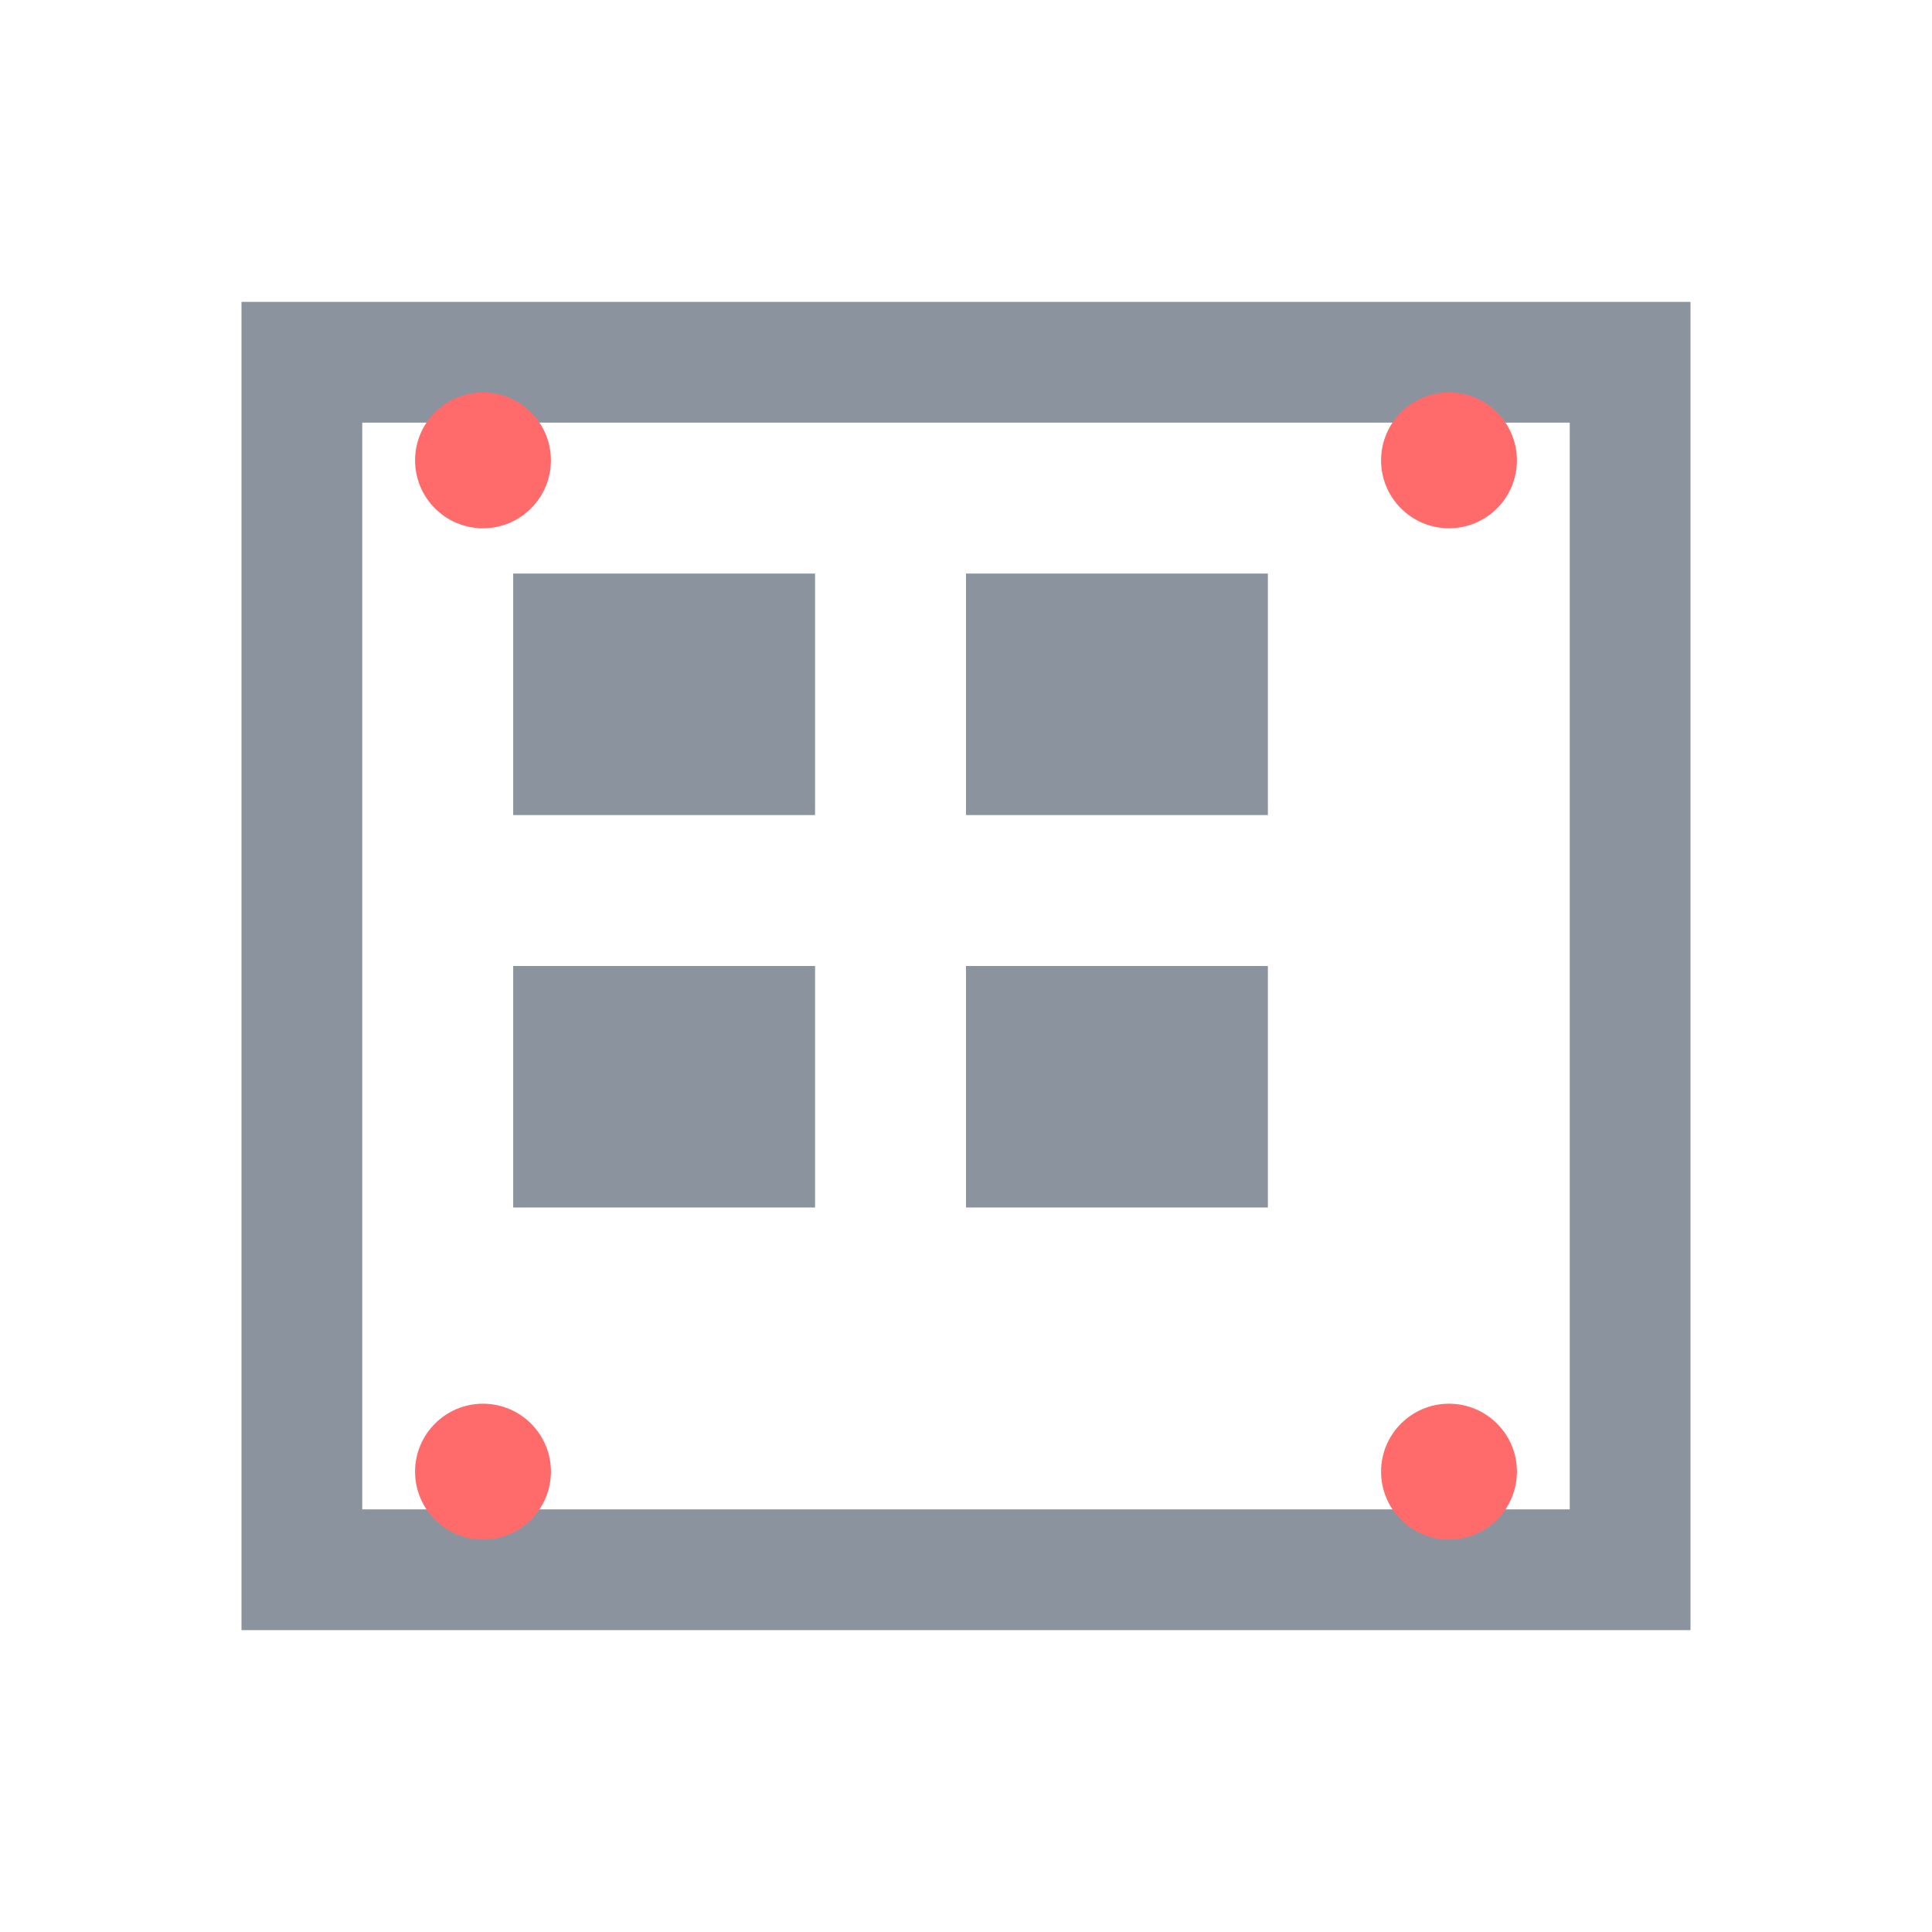
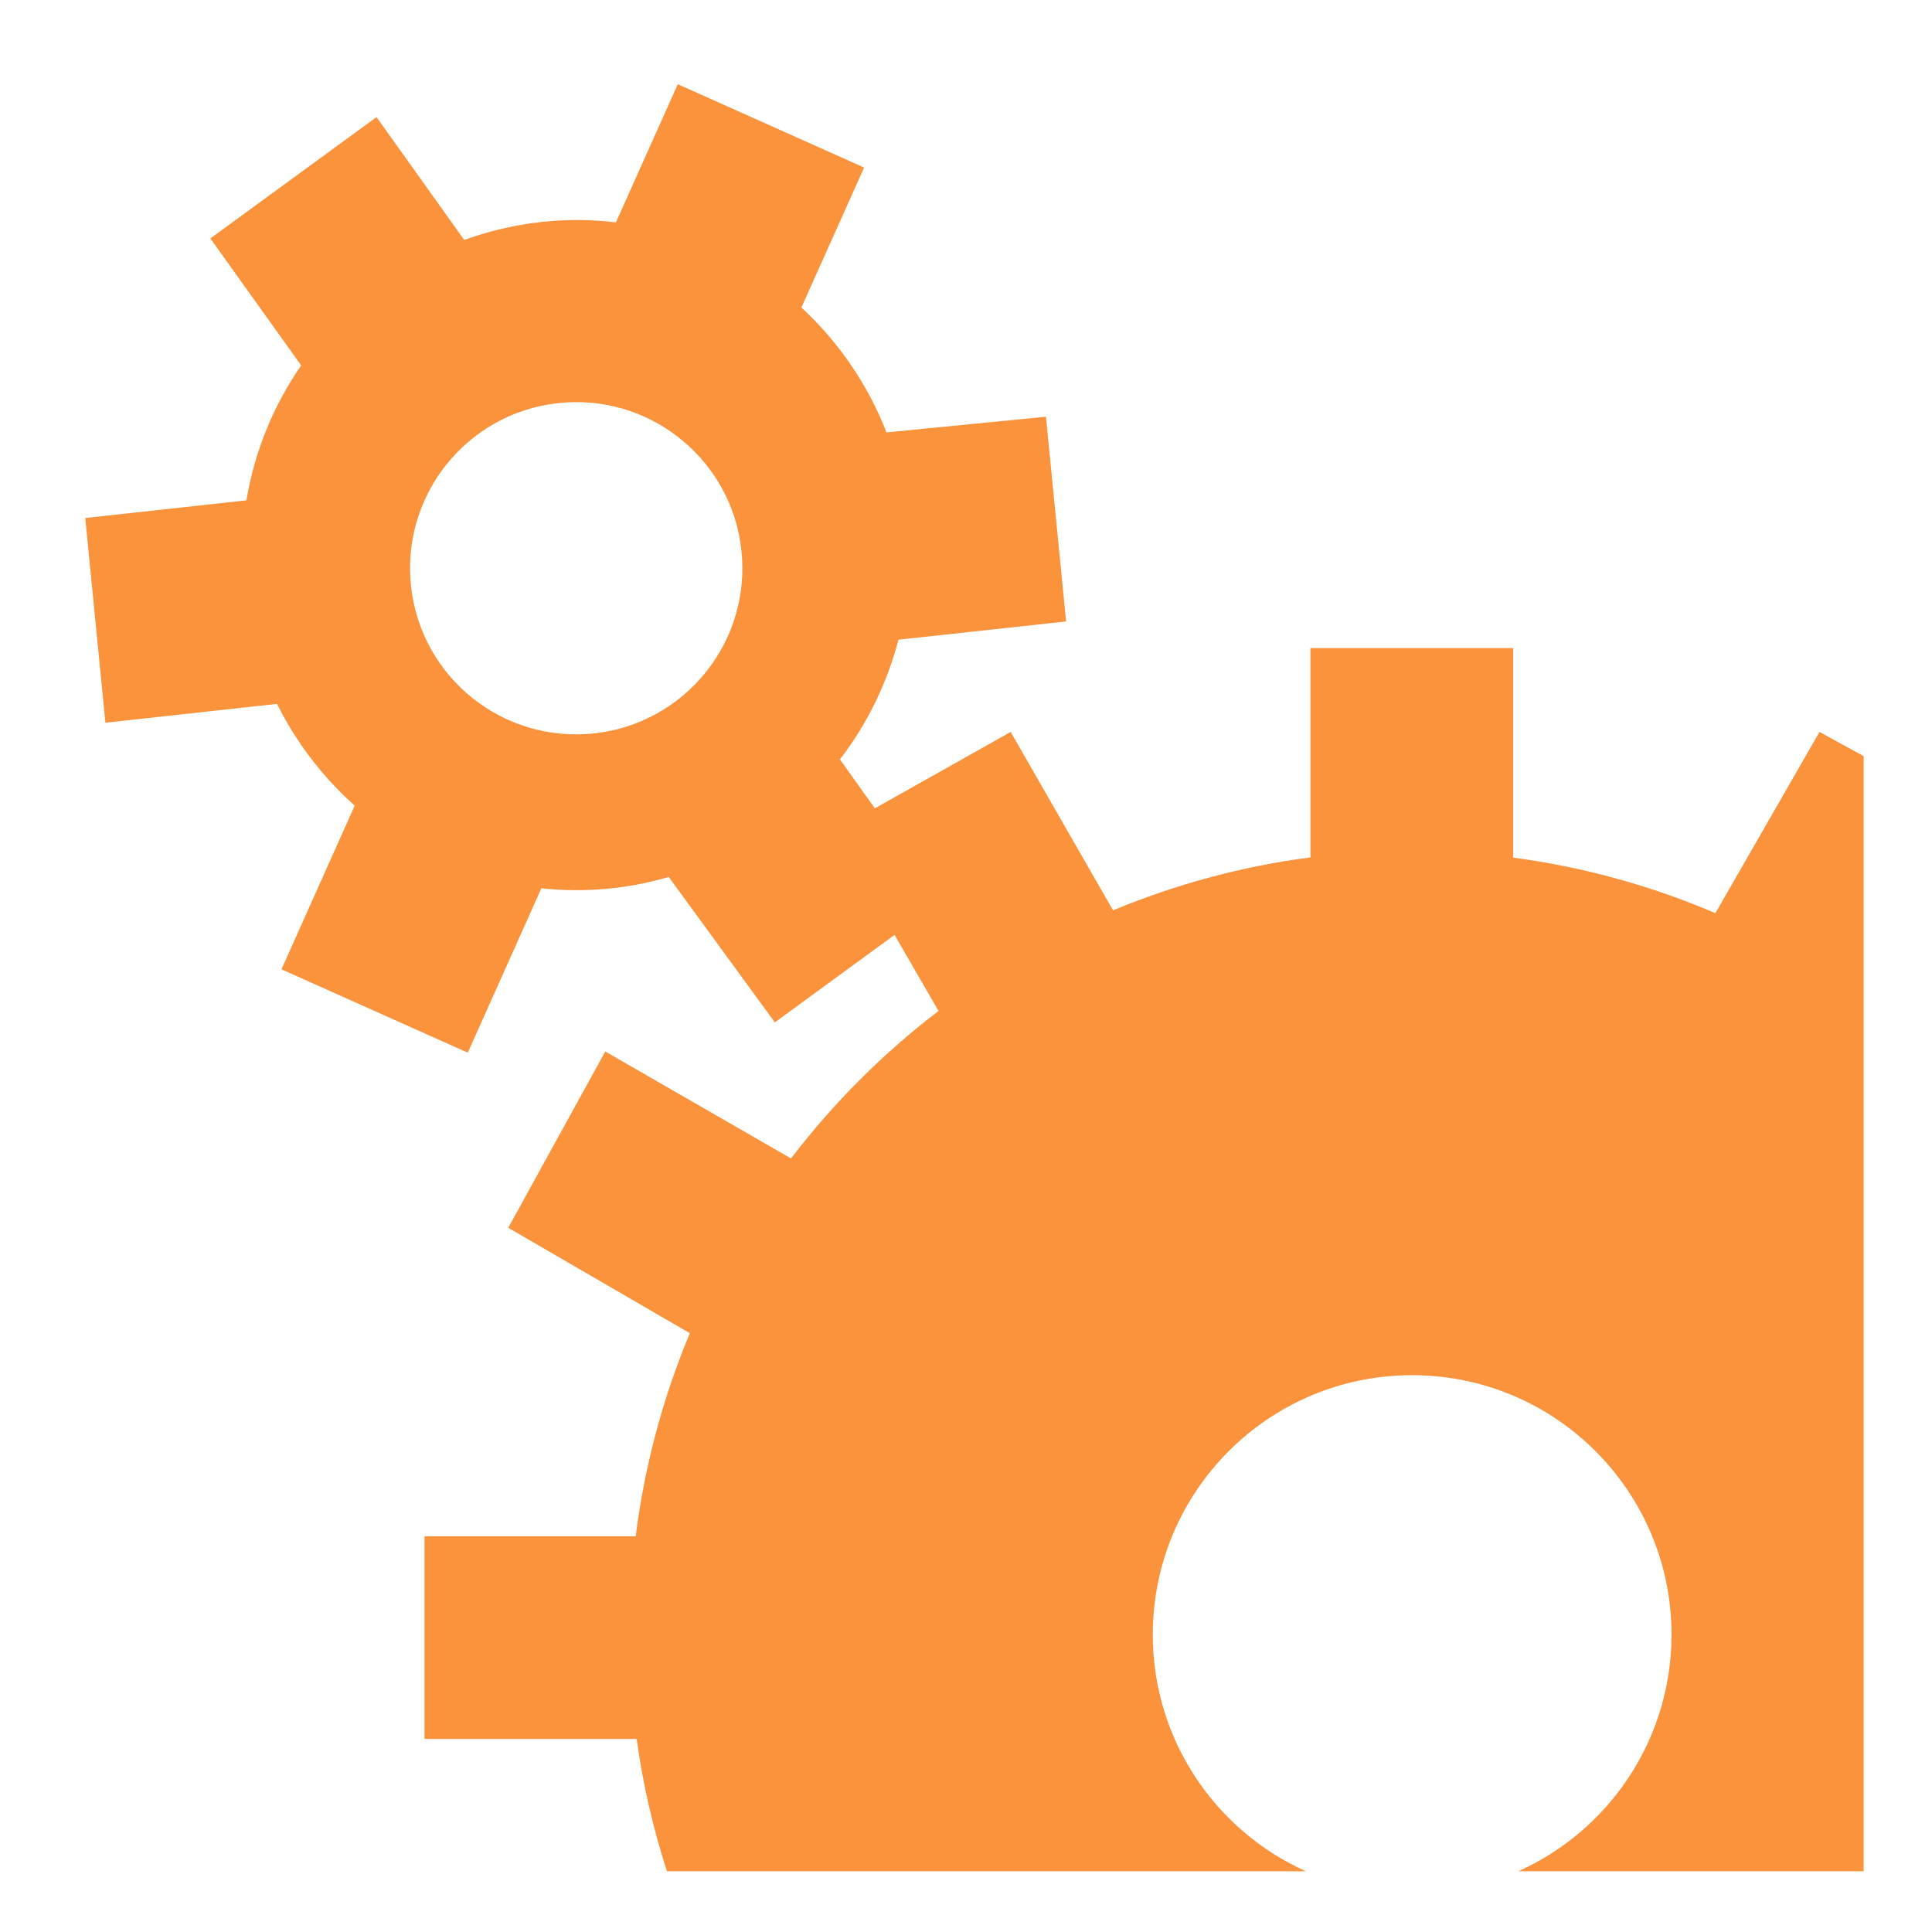
- <svg xmlns="http://www.w3.org/2000/svg" width="1em" height="1em" viewBox="0 0 512 512">
-   <path fill="#8b949e" d="M64 80v352h384V80H64zm32 32h320v288H96V112zm40 40v64h80v-64h-80zm120 0v64h80v-64h-80zm-120 104v64h80v-64h-80zm120 0v64h80v-64h-80z" />
-   <circle cx="128" cy="390" r="18" fill="#ff6b6b" />
-   <circle cx="384" cy="390" r="18" fill="#ff6b6b" />
-   <circle cx="128" cy="122" r="18" fill="#ff6b6b" />
-   <circle cx="384" cy="122" r="18" fill="#ff6b6b" />
+ <svg xmlns="http://www.w3.org/2000/svg" viewBox="0 0 512 512">
+   <path fill="#fb923c" d="M179.625 22.313L163.22 58.937c-3.258-.384-6.498-.604-9.72-.624-10.577-.066-20.857 1.808-30.47 5.28L99.78 31.032 55.75 63.188l24.063 33.657c-7.21 10.412-12.3 22.5-14.5 35.75l-42.72 4.687 5.345 54.25 45.468-5c5.082 10.2 12.078 19.372 20.594 26.97l-19.406 43.375 49.375 22.094 19.5-43.564c11.656 1.242 23.08.128 33.75-3l28.124 38.53 31.72-23.186 11.655 20.156C234.014 279.138 220.873 292.3 209.624 307l-49.22-28.344-25.718 46.72 48.125 27.937c-7.068 16.934-11.967 34.975-14.343 53.812H112.5v53.72h56.22c1.66 12.053 4.372 23.753 8.03 35.06h169.312c-23.915-10.758-40.562-34.788-40.562-62.717 0-37.964 30.754-68.75 68.72-68.75 37.963 0 68.75 30.786 68.75 68.75 0 27.93-16.67 51.96-40.595 62.718h91.5V200.375l-11.688-6.406L454.594 242c-16.842-7.204-34.808-12.234-53.594-14.72v-55.53h-53.72v55.47c-18.303 2.377-35.83 7.183-52.31 14.03l-27.126-47.28-36 20.25-9.25-12.97c7.08-9.223 12.43-19.93 15.5-31.72l44.437-4.843-5.342-54.25-42.25 4.157c-4.92-12.618-12.648-23.953-22.563-33.094L229 44.406l-49.375-22.093zm-27.344 84.25c23.3-.24 42.94 17.827 44.376 41.343 1.48 24.275-17.004 45.144-41.28 46.625-24.278 1.483-45.145-16.974-46.626-41.25-1.48-24.274 16.973-45.142 41.25-46.624.76-.046 1.53-.086 2.28-.094z" />
</svg>
